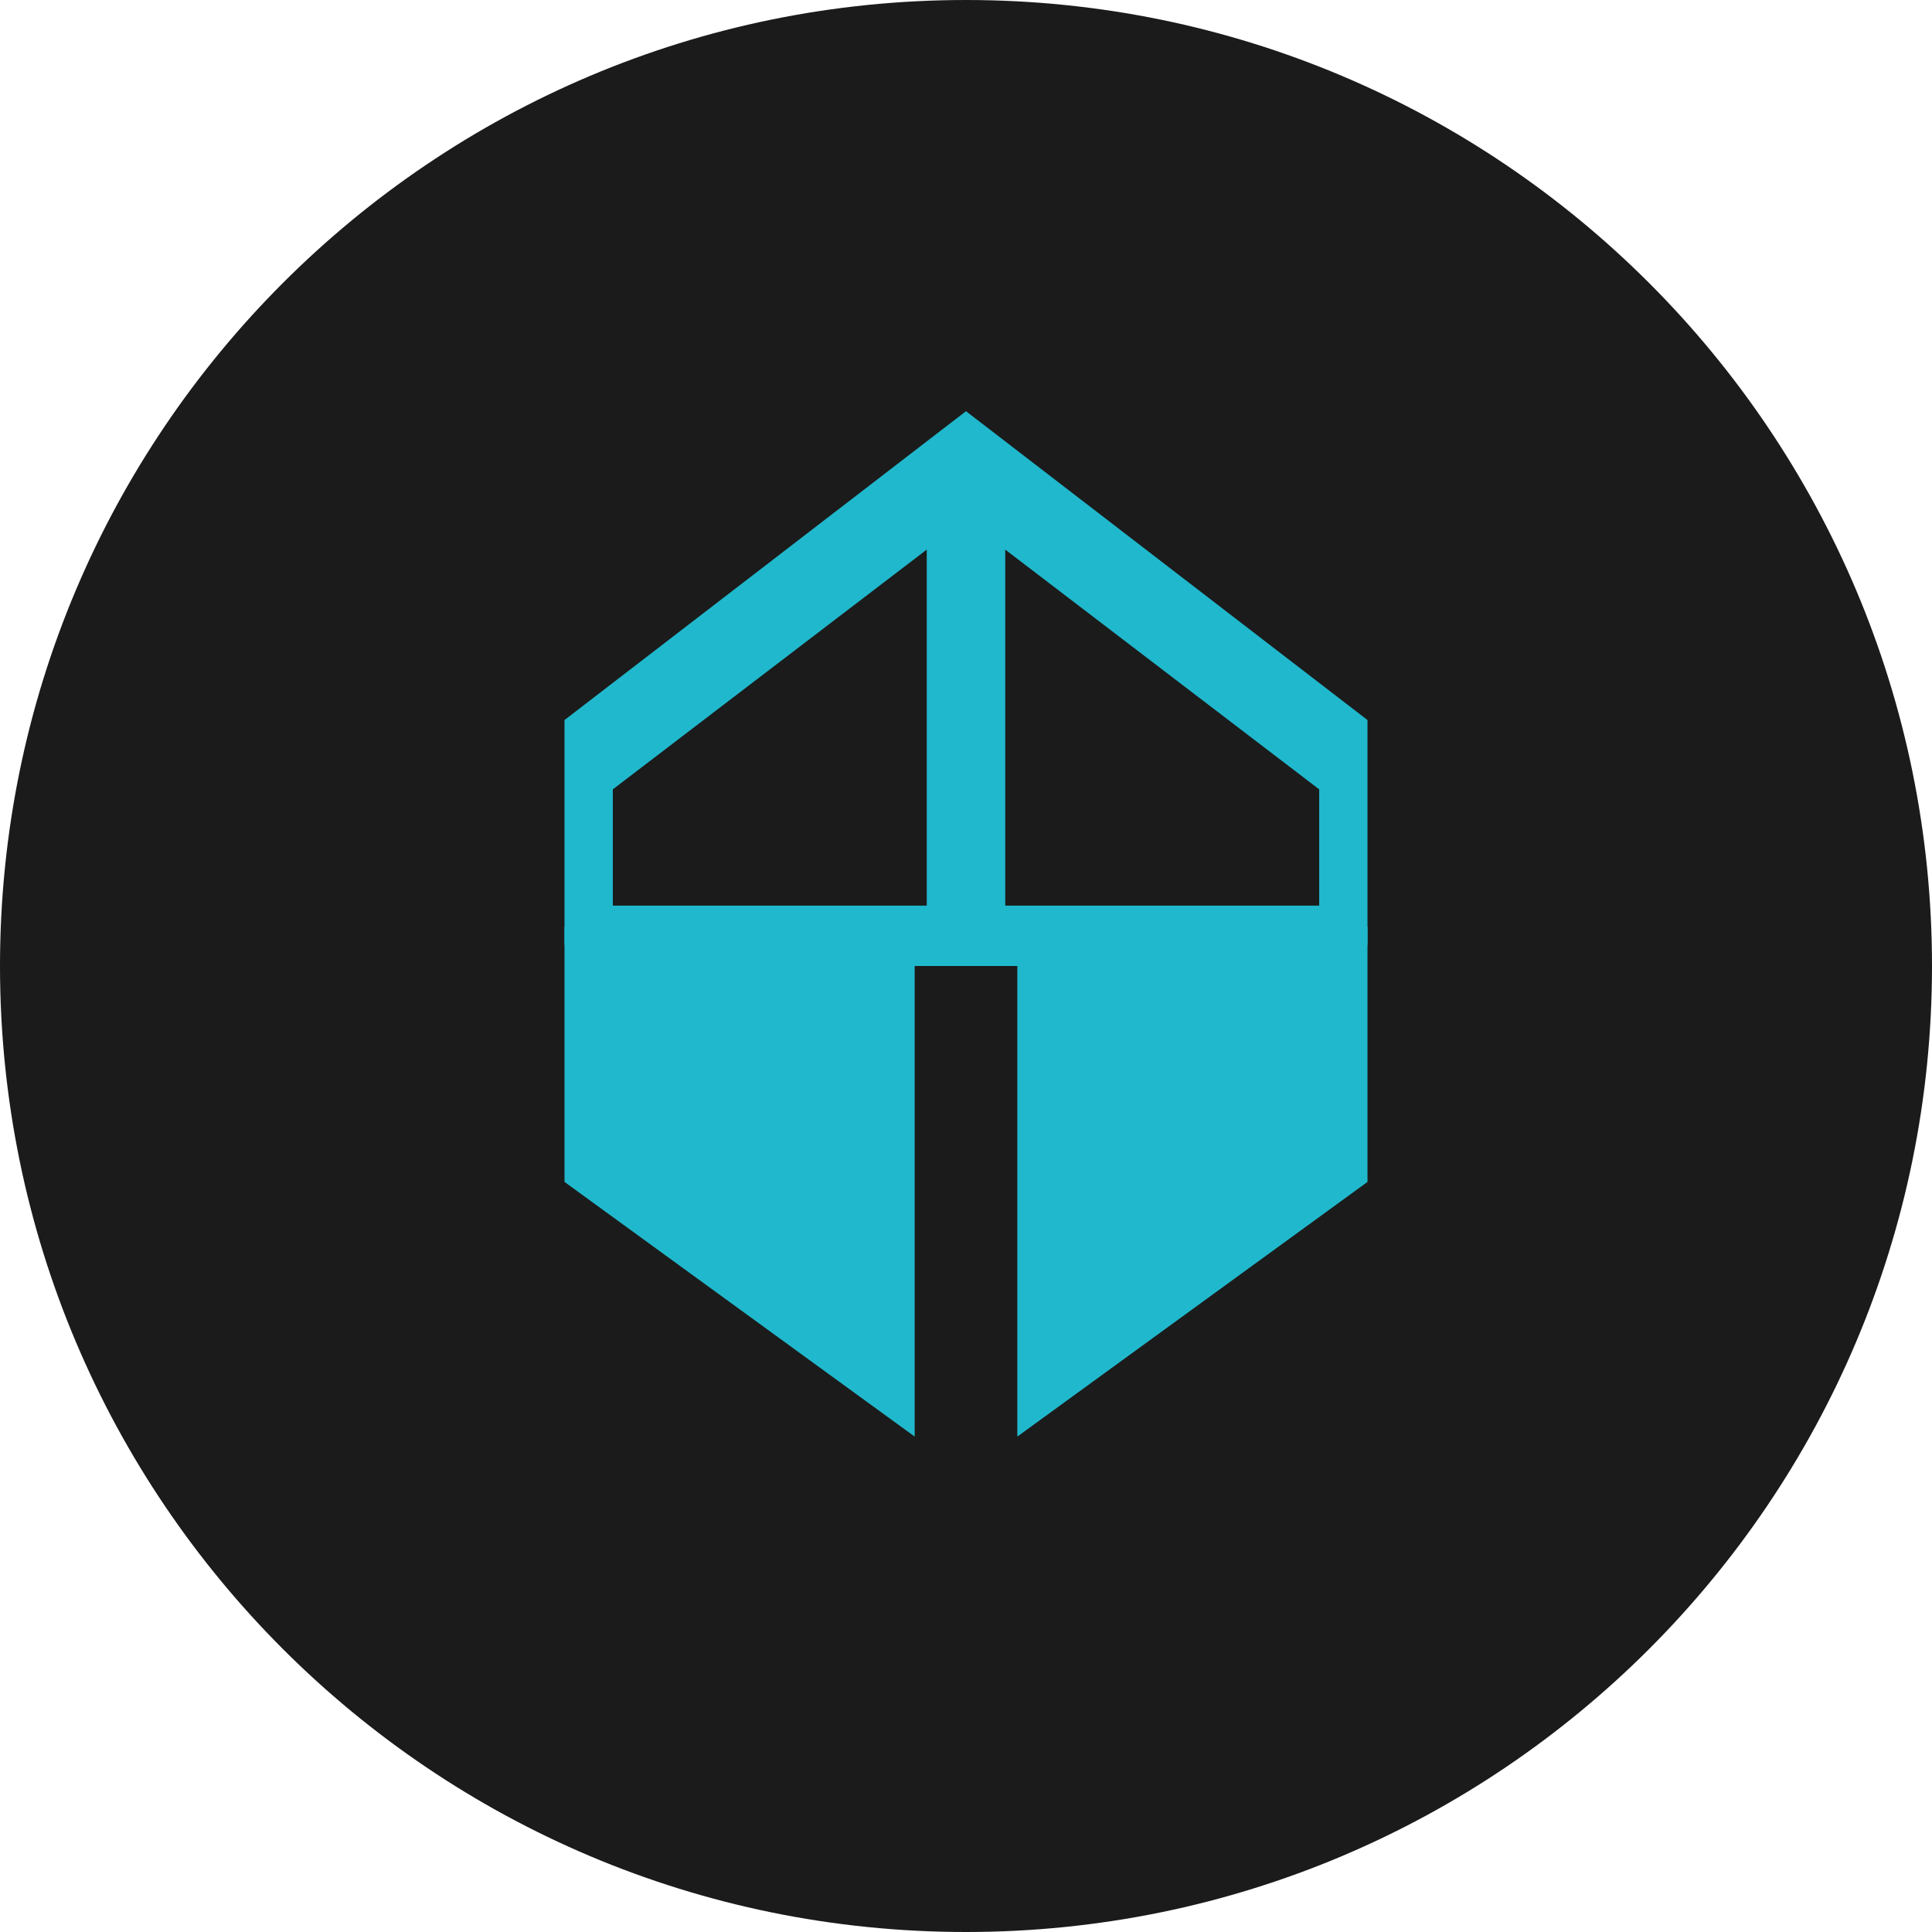
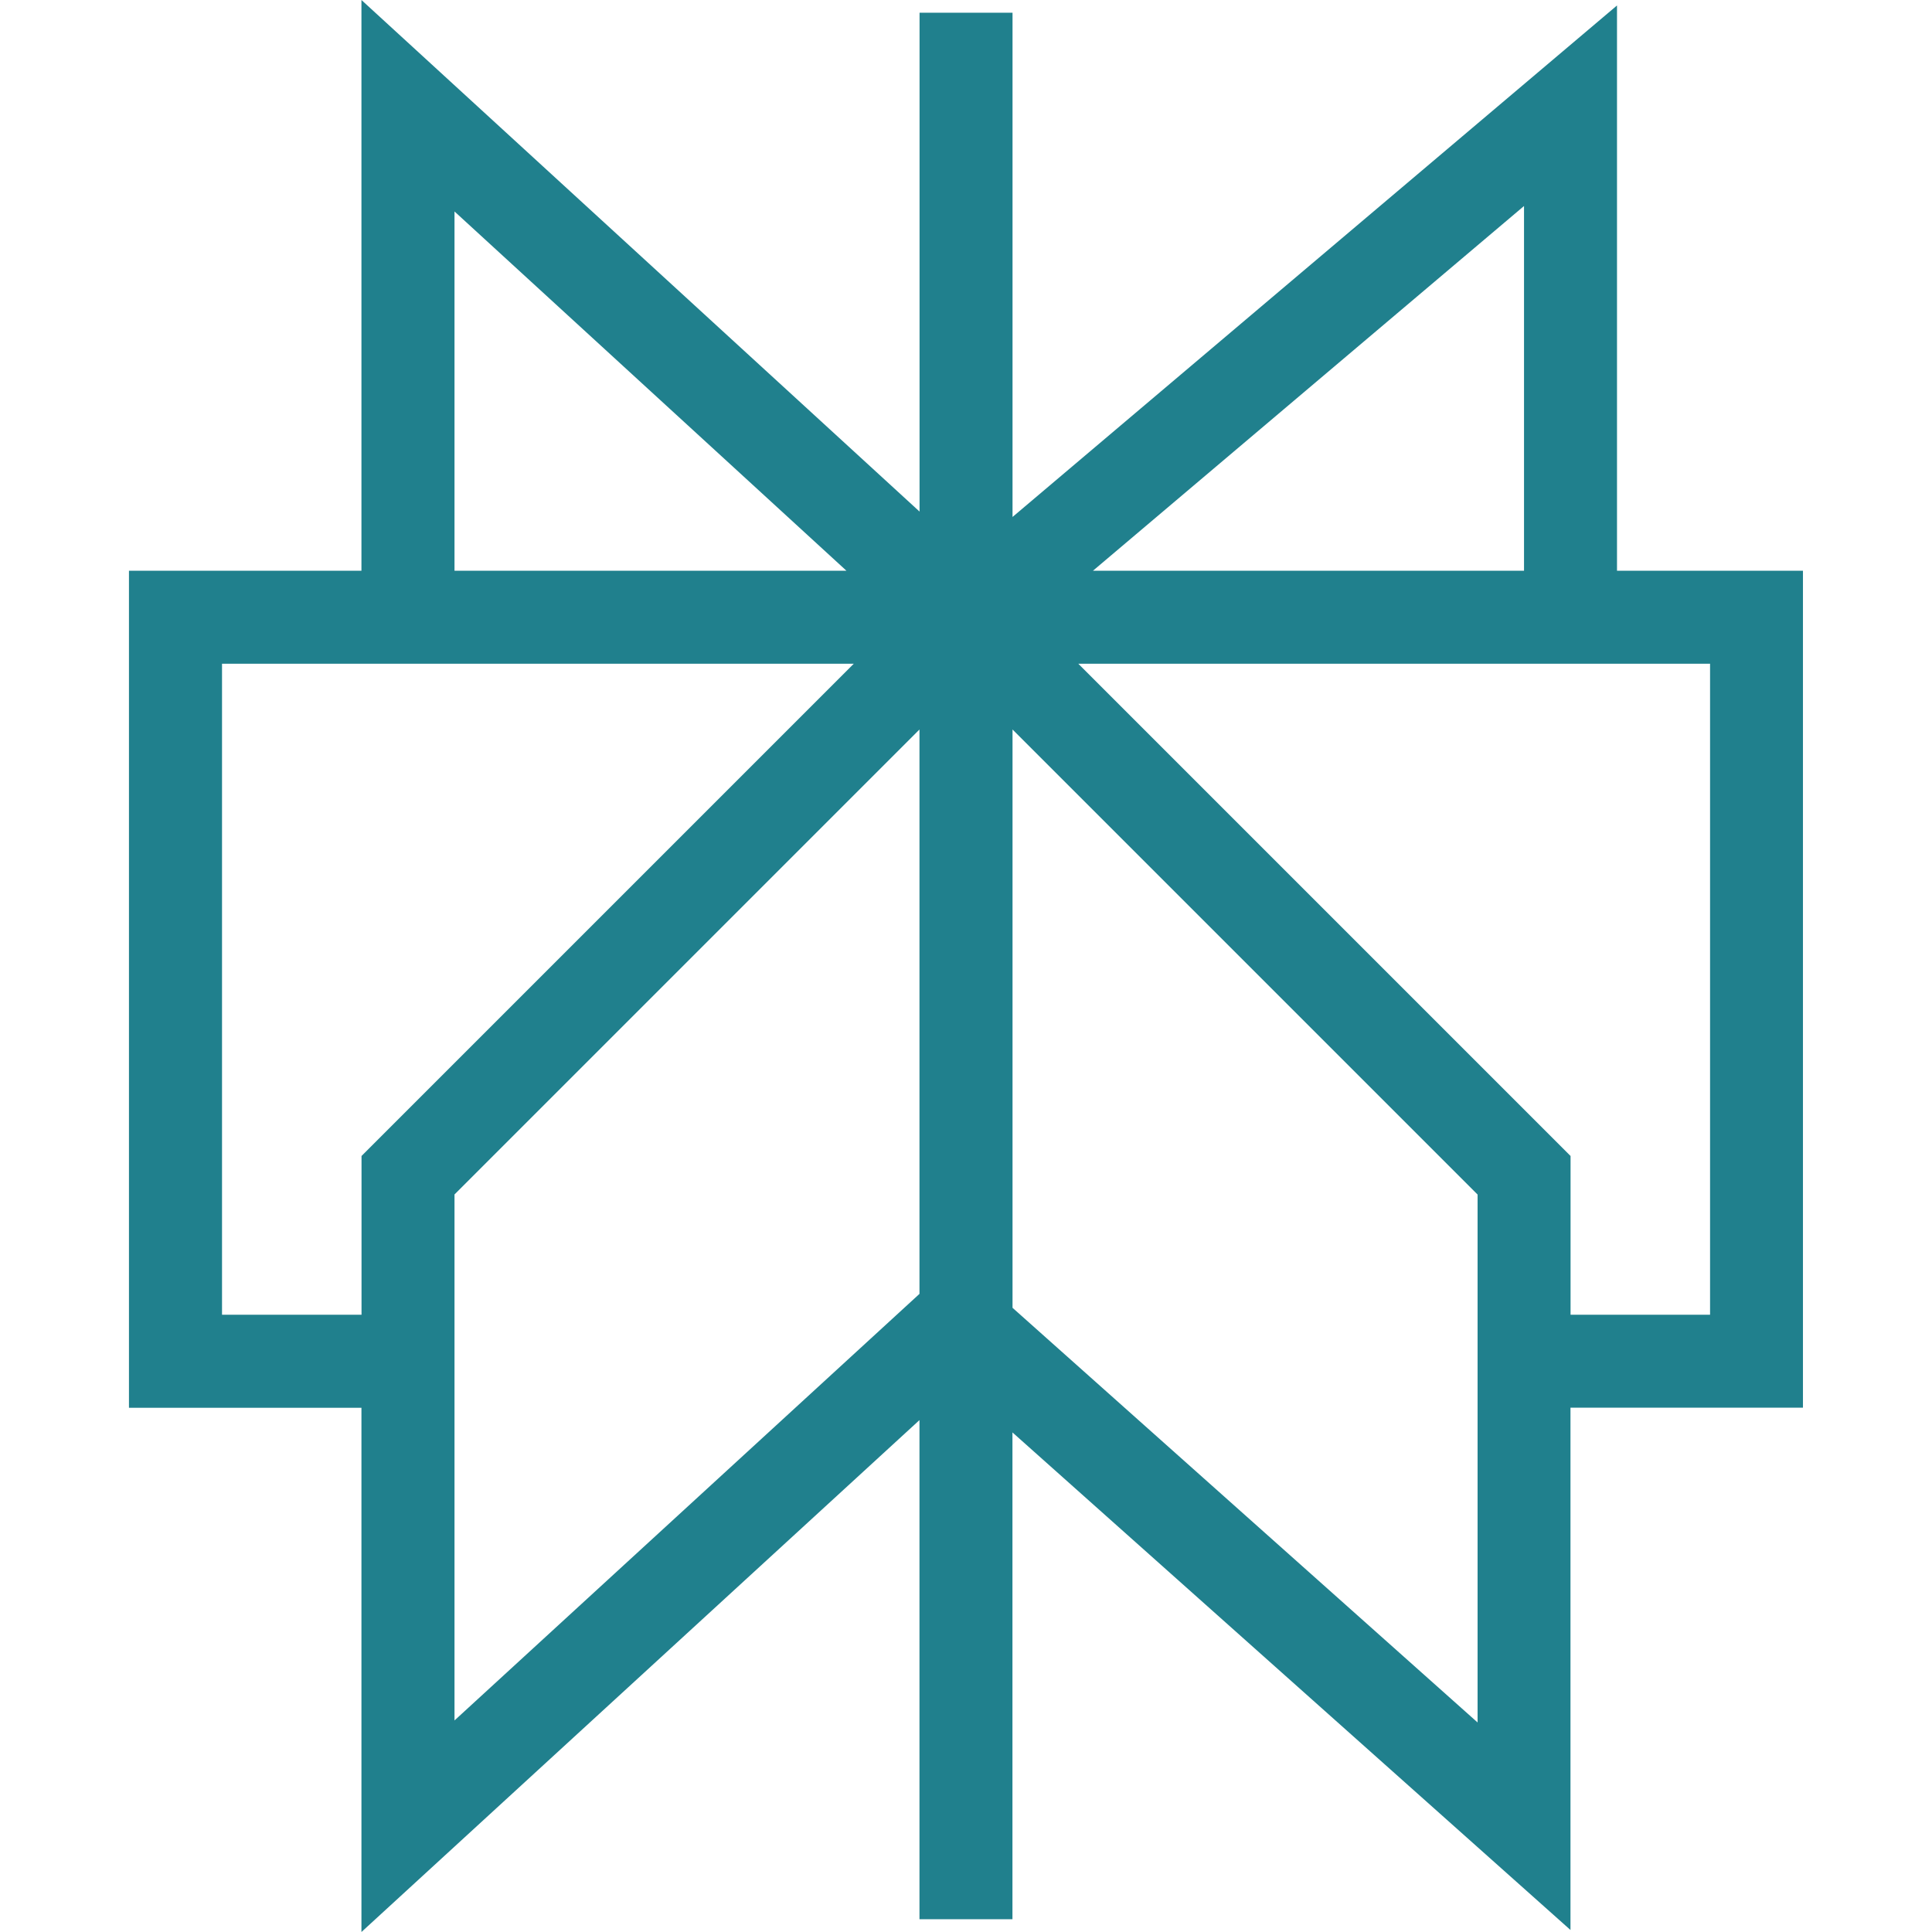
- <svg xmlns="http://www.w3.org/2000/svg" viewBox="0 0 32 32" fill="none">
-   <circle cx="16" cy="16" r="16" fill="#1B1B1B" />
-   <path d="M16 7l6.5 5v3.5H22V13l-5.5-4.2V15h-1V8.8L10 13v2.5H9.5V12L16 7z" fill="#20B8CD" stroke="#20B8CD" stroke-width="0.3" />
-   <path d="M9.5 15.5H15v8L9.5 19.5v-4z" fill="#20B8CD" stroke="#20B8CD" stroke-width="0.3" />
-   <path d="M17 15.5h5.5v4L17 23.5v-8z" fill="#20B8CD" stroke="#20B8CD" stroke-width="0.3" />
-   <line x1="9.5" y1="15.5" x2="22.5" y2="15.5" stroke="#20B8CD" stroke-width="1" />
+ <svg xmlns="http://www.w3.org/2000/svg" role="img" viewBox="0 0 24 24">
+   <path d="M22.398 7.09h-2.311V.068l-7.509 6.354V.158h-1.155v6.197L4.49 0v7.09H1.602v10.398h2.888V24l6.932-6.359v6.2h1.155v-6.047l6.932 6.181v-6.488h2.888V7.09zm-3.466-4.531v4.531h-5.355l5.355-4.531zm-13.286.068 4.869 4.463H5.646V2.626zM2.758 16.332V8.245h7.848l-6.115 6.115v1.972H2.758zm2.888 5.04v-3.885h0v-2.649l5.776-5.776v7.011l-5.776 5.299zm12.709.025-5.777-5.151V9.062l5.777 5.777v6.559zm2.888-5.065h-1.733v-1.972L13.395 8.245h7.848v8.087z" fill="#20808D" />
</svg>
